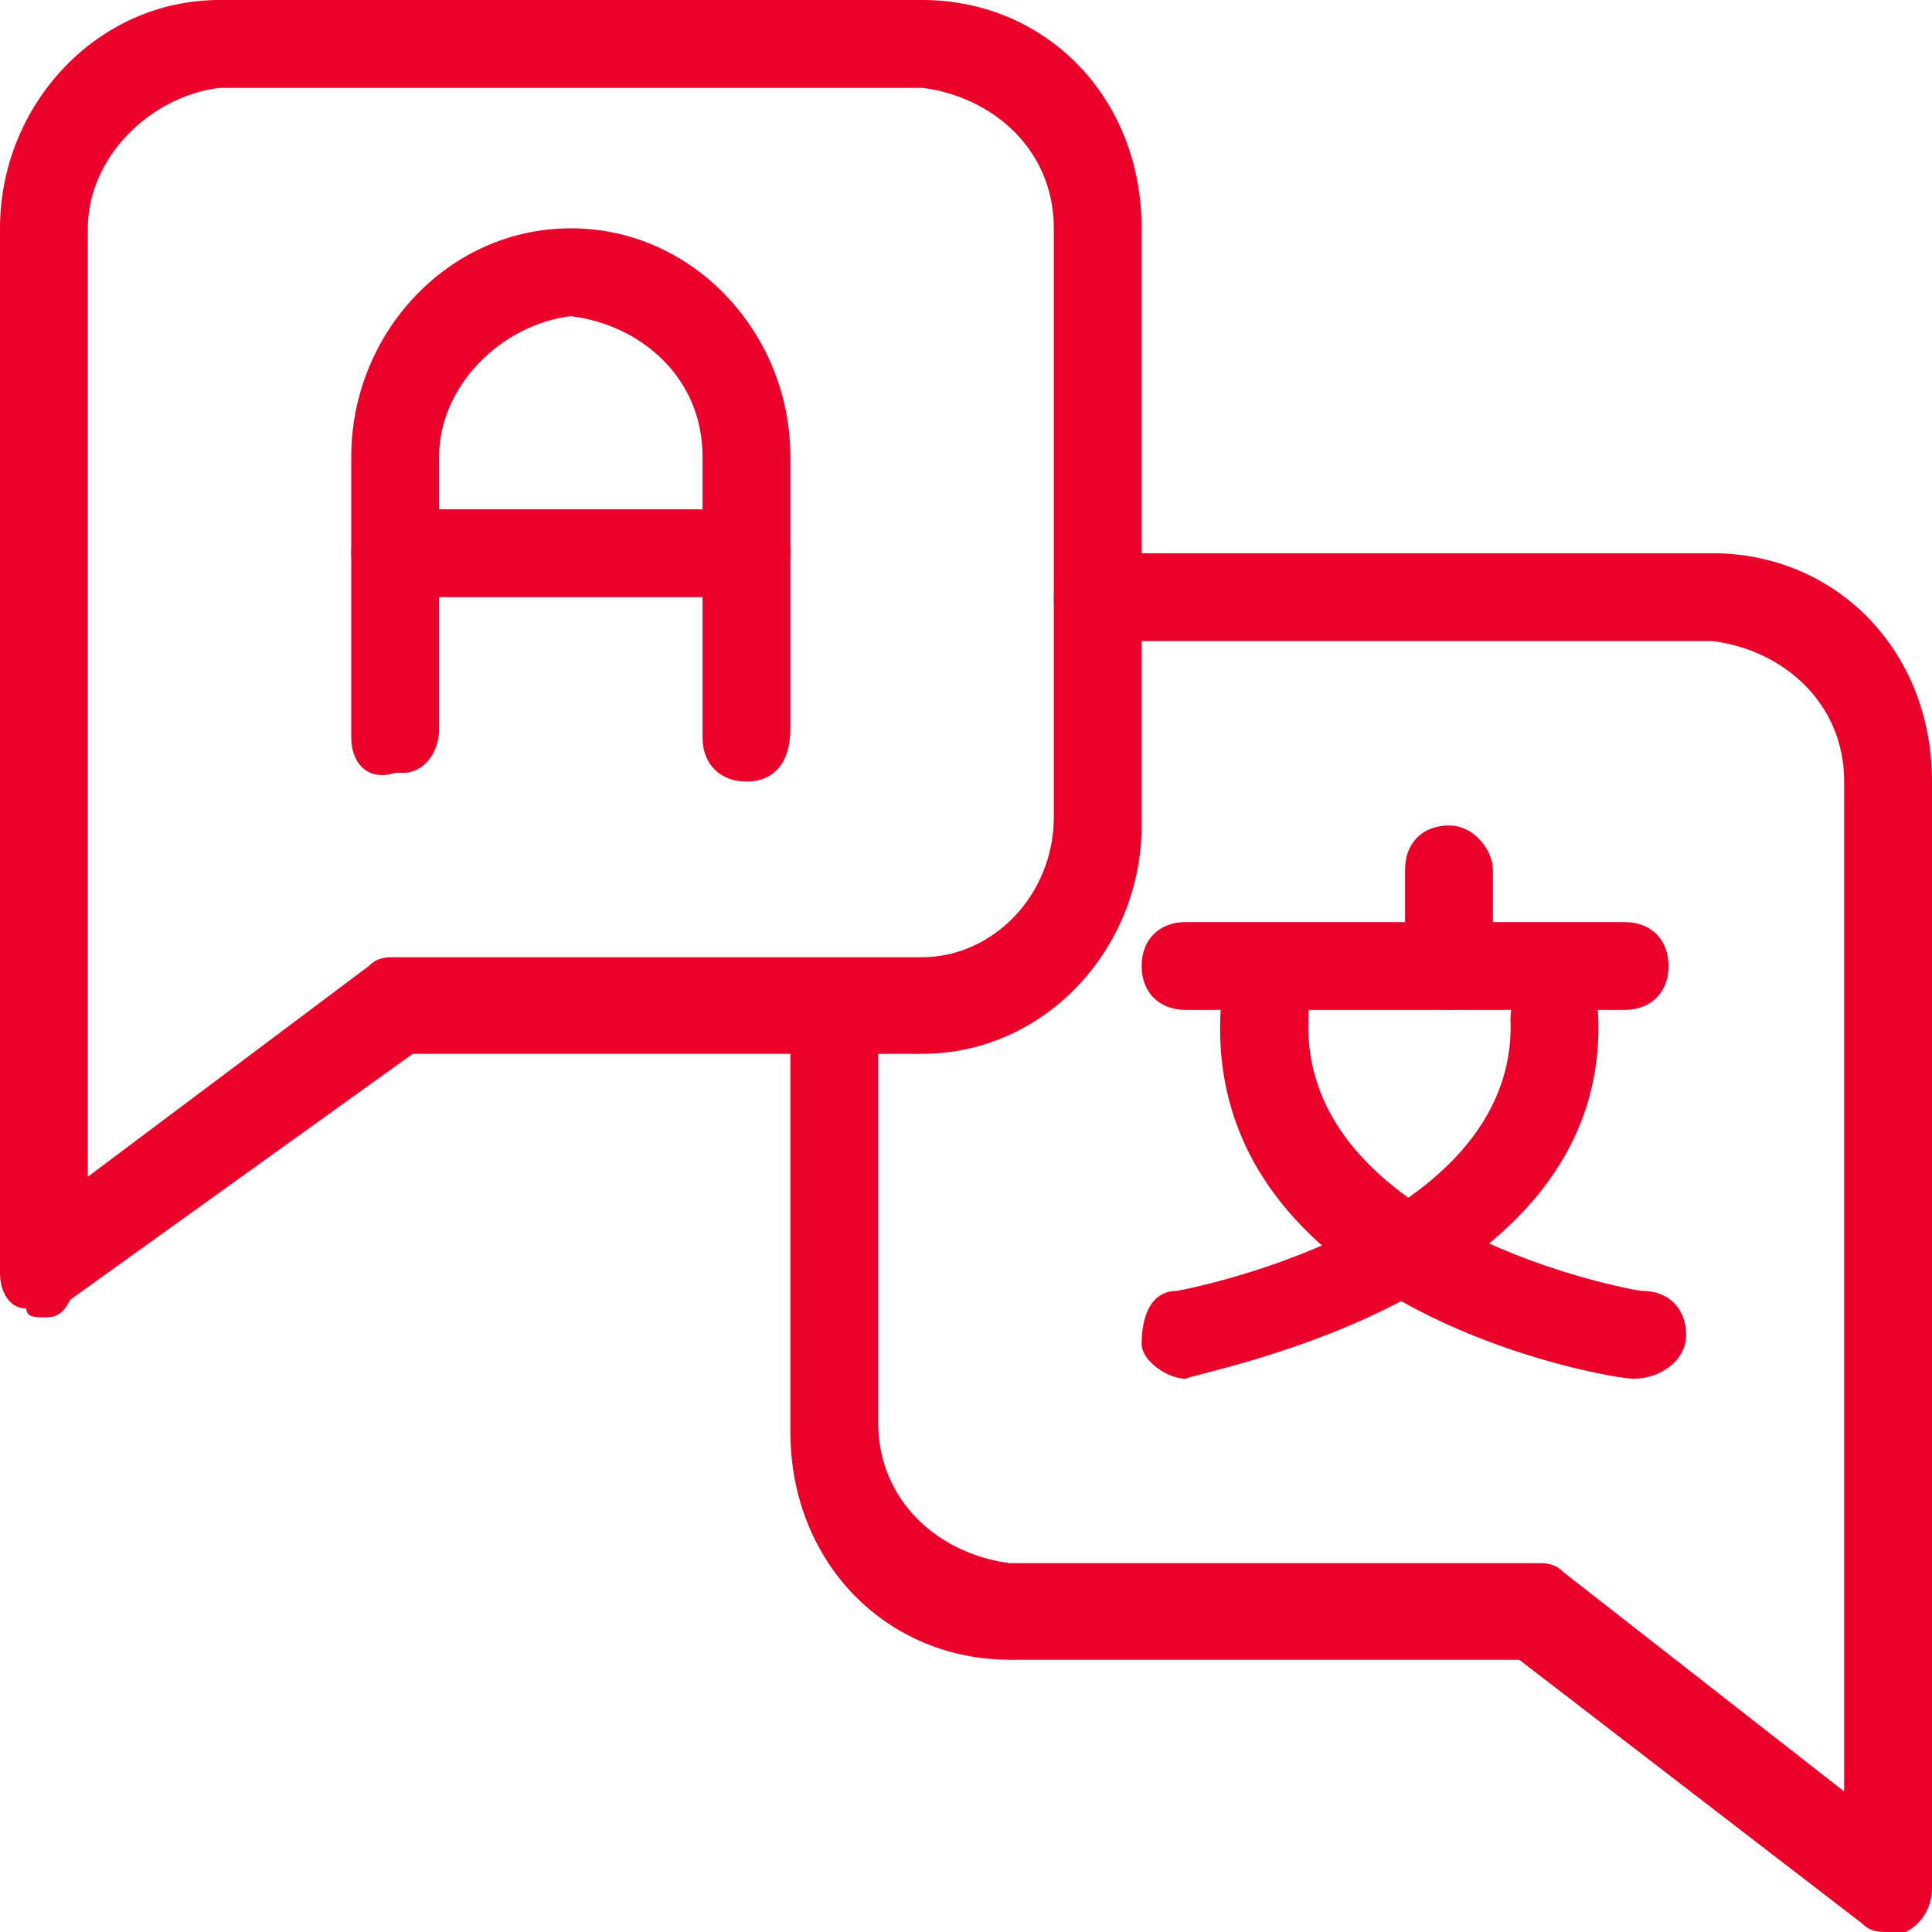
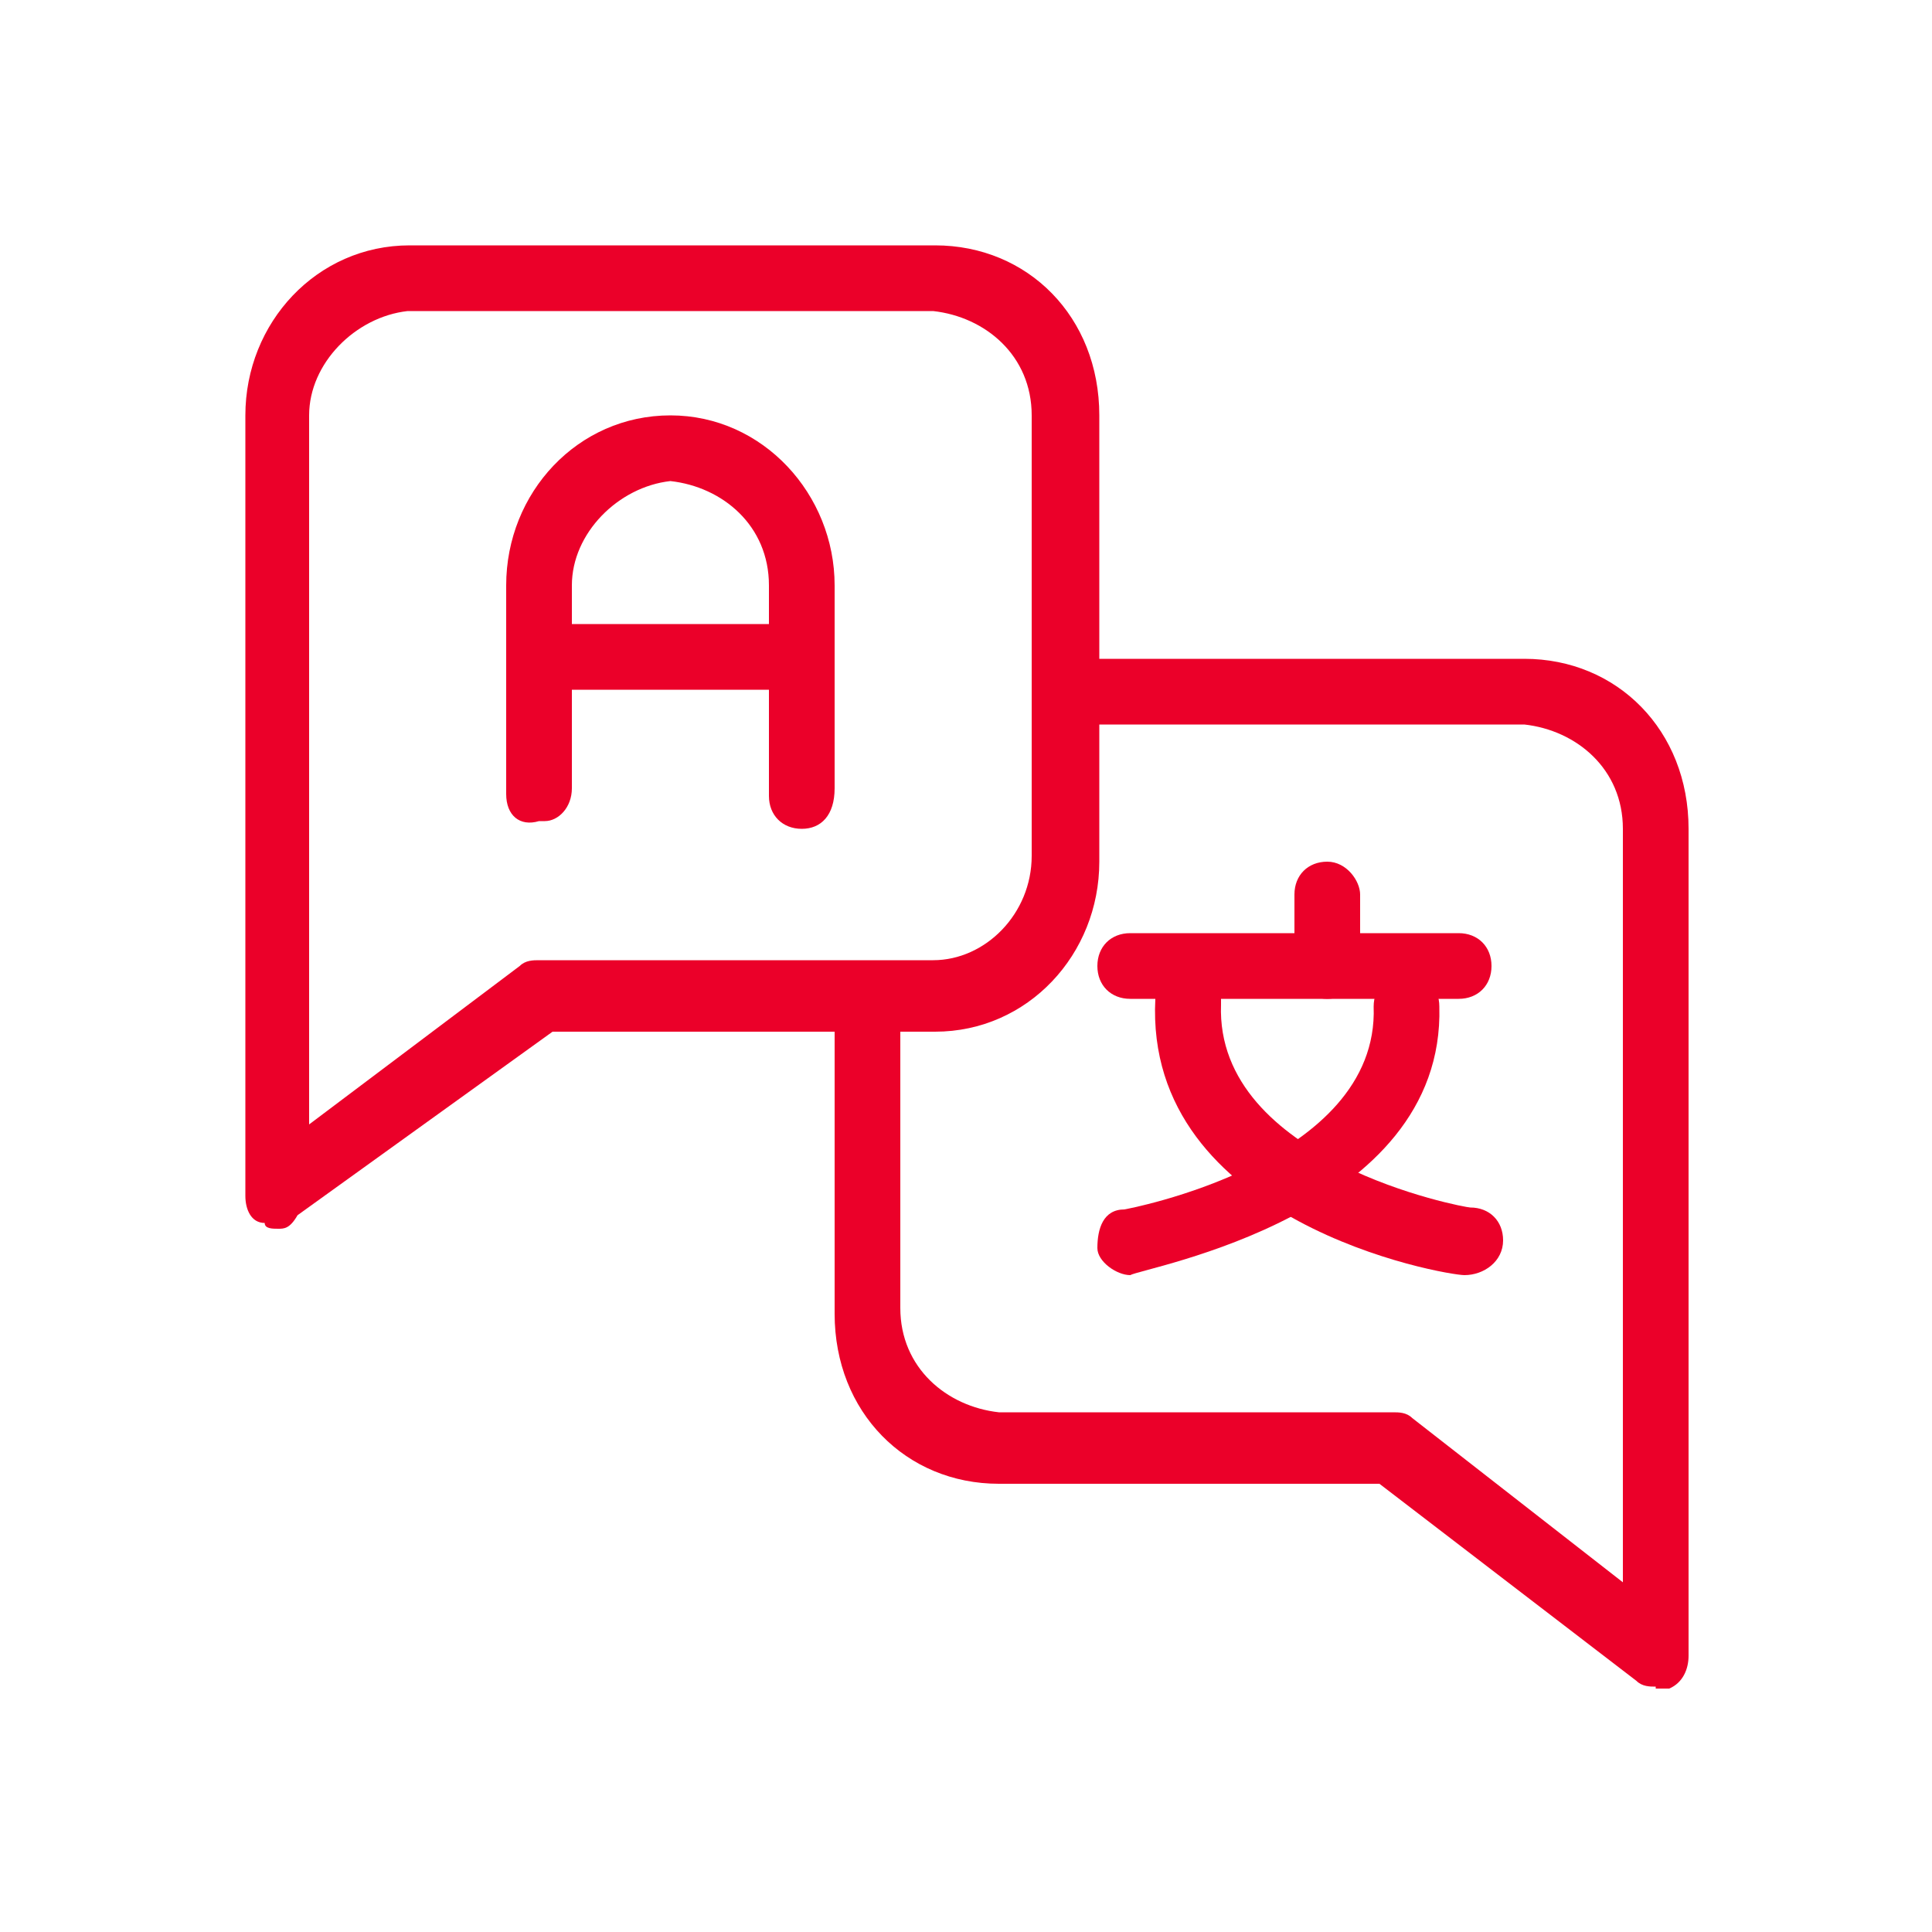
- <svg xmlns="http://www.w3.org/2000/svg" version="1.1" id="Layer_1" x="0px" y="0px" viewBox="0 0 22 22" style="enable-background:new 0 0 22 22;" xml:space="preserve">
+ <svg xmlns="http://www.w3.org/2000/svg" version="1.1" id="Layer_1" x="0px" y="0px" viewBox="0 0 100 100" style="enable-background:new 0 0 100 100;" xml:space="preserve">
  <style type="text/css">
	.st0{fill:#EB0029;}
</style>
  <g id="Layer_2_1_">
    <g id="Layer_1-2">
      <g>
-         <path class="st0" d="M0.5,15c-0.1,0-0.2,0-0.2-0.1c-0.2,0-0.3-0.2-0.3-0.4V2.6C0,1.2,1.1,0,2.5,0l0,0h8C11.9,0,13,1.1,13,2.6l0,0     v6.8c0,1.4-1.1,2.6-2.5,2.6l0,0H4.7l-3.9,2.8C0.7,15,0.6,15,0.5,15z M2.5,1C1.7,1.1,1,1.8,1,2.6v10.8L4.2,11     c0.1-0.1,0.2-0.1,0.3-0.1h6c0.8,0,1.5-0.7,1.5-1.6V2.6c0-0.9-0.7-1.5-1.5-1.6C10.5,1,2.5,1,2.5,1z" />
-         <path class="st0" d="M21.5,22c-0.1,0-0.2,0-0.3-0.1l-3.9-3h-5.8c-1.4,0-2.5-1.1-2.5-2.6l0,0V12c0-0.3,0.2-0.5,0.5-0.5     S10,11.8,10,12v4.2c0,0.9,0.7,1.5,1.5,1.6h6c0.1,0,0.2,0,0.3,0.1l3.2,2.5V8.9c0-0.9-0.7-1.5-1.5-1.6h-7c-0.3,0-0.5-0.2-0.5-0.5     s0.2-0.5,0.5-0.5h7c1.4,0,2.5,1.1,2.5,2.6l0,0v12.6c0,0.2-0.1,0.4-0.3,0.5H21.5z" />
-         <path class="st0" d="M8.5,8.9C8.2,8.9,8,8.7,8,8.4c0,0,0,0,0-0.1V5.2c0-0.9-0.7-1.5-1.5-1.6C5.7,3.7,5,4.4,5,5.2v3.1     c0,0.3-0.2,0.5-0.4,0.5c0,0,0,0-0.1,0C4.2,8.9,4,8.7,4,8.4c0,0,0,0,0-0.1V5.2c0-1.4,1.1-2.6,2.5-2.6S9,3.8,9,5.2v3.1     C9,8.7,8.8,8.9,8.5,8.9L8.5,8.9z" />
-         <path class="st0" d="M8.5,6.8h-4C4.2,6.8,4,6.6,4,6.3s0.2-0.5,0.5-0.5h4C8.8,5.8,9,6,9,6.3S8.8,6.8,8.5,6.8z" />
-         <path class="st0" d="M18.5,11.5h-5c-0.3,0-0.5-0.2-0.5-0.5s0.2-0.5,0.5-0.5h5c0.3,0,0.5,0.2,0.5,0.5S18.8,11.5,18.5,11.5z" />
-         <path class="st0" d="M13.5,15.7c-0.2,0-0.5-0.2-0.5-0.4c0-0.3,0.1-0.6,0.4-0.6l0,0c0,0,3.9-0.7,3.8-3.1c0-0.3,0.2-0.5,0.5-0.5     s0.5,0.2,0.5,0.5C18.3,14.8,13.7,15.6,13.5,15.7z" />
-         <path class="st0" d="M18.6,15.7L18.6,15.7c-0.3,0-4.9-0.8-4.7-4.2c0-0.3,0.2-0.5,0.4-0.5c0,0,0,0,0.1,0l0,0     c0.3,0,0.5,0.2,0.5,0.5c0,0,0,0,0,0.1c-0.1,2.4,3.7,3.1,3.8,3.1c0.3,0,0.5,0.2,0.5,0.5C19.2,15.5,18.9,15.7,18.6,15.7z" />
-         <path class="st0" d="M16.5,11.5c-0.3,0-0.5-0.2-0.5-0.5c0,0,0,0,0-0.1v-1c0-0.3,0.2-0.5,0.5-0.5S17,9.7,17,9.9v1     C17,11.3,16.8,11.5,16.5,11.5L16.5,11.5z" />
+         <path class="st0" d="M14.4,63.6c-0.3,0-0.7,0-0.7-0.3c-0.7,0-1-0.7-1-1.4V21.5c0-4.8,3.7-8.8,8.5-8.8l0,0h27.2     c4.8,0,8.5,3.7,8.5,8.8l0,0v23.1c0,4.8-3.7,8.8-8.5,8.8l0,0H28.6l-13.2,9.5C15,63.6,14.7,63.6,14.4,63.6z M21.1,16.1     c-2.7,0.3-5.1,2.7-5.1,5.4v36.7L26.9,50c0.3-0.3,0.7-0.3,1-0.3h20.4c2.7,0,5.1-2.4,5.1-5.4V21.5c0-3.1-2.4-5.1-5.1-5.4     C48.3,16.1,21.1,16.1,21.1,16.1z" />
+         <path class="st0" d="M85.7,87.3c-0.3,0-0.7,0-1-0.3L71.4,76.8H51.7c-4.8,0-8.5-3.7-8.5-8.8l0,0V53.4c0-1,0.7-1.7,1.7-1.7     c1,0,1.7,1,1.7,1.7v14.3c0,3.1,2.4,5.1,5.1,5.4h20.4c0.3,0,0.7,0,1,0.3L84,81.9v-39c0-3.1-2.4-5.1-5.1-5.4H55.1     c-1,0-1.7-0.7-1.7-1.7s0.7-1.7,1.7-1.7h23.8c4.8,0,8.5,3.7,8.5,8.8l0,0v42.8c0,0.7-0.3,1.4-1,1.7H85.7z" />
+         <path class="st0" d="M41.5,42.9c-1,0-1.7-0.7-1.7-1.7c0,0,0,0,0-0.3V30.3c0-3.1-2.4-5.1-5.1-5.4c-2.7,0.3-5.1,2.7-5.1,5.4v10.5     c0,1-0.7,1.7-1.4,1.7c0,0,0,0-0.3,0c-1,0.3-1.7-0.3-1.7-1.4c0,0,0,0,0-0.3V30.3c0-4.8,3.7-8.8,8.5-8.8s8.5,4.1,8.5,8.8v10.5     C43.2,42.2,42.5,42.9,41.5,42.9L41.5,42.9z" />
+         <path class="st0" d="M41.5,35.7H27.9c-1,0-1.7-0.7-1.7-1.7c0-1,0.7-1.7,1.7-1.7h13.6c1,0,1.7,0.7,1.7,1.7S42.5,35.7,41.5,35.7z" />
+         <path class="st0" d="M75.5,51.7h-17c-1,0-1.7-0.7-1.7-1.7s0.7-1.7,1.7-1.7h17c1,0,1.7,0.7,1.7,1.7S76.5,51.7,75.5,51.7z" />
+         <path class="st0" d="M58.5,66c-0.7,0-1.7-0.7-1.7-1.4c0-1,0.3-2,1.4-2l0,0c0,0,13.2-2.4,12.9-10.5c0-1,0.7-1.7,1.7-1.7     c1,0,1.7,0.7,1.7,1.7C74.8,62.9,59.2,65.6,58.5,66z" />
+         <path class="st0" d="M75.8,66L75.8,66c-1,0-16.6-2.7-16-14.3c0-1,0.7-1.7,1.4-1.7c0,0,0,0,0.3,0l0,0c1,0,1.7,0.7,1.7,1.7     c0,0,0,0,0,0.3c-0.3,8.1,12.6,10.5,12.9,10.5c1,0,1.7,0.7,1.7,1.7C77.8,65.3,76.8,66,75.8,66z" />
+         <path class="st0" d="M68.7,51.7c-1,0-1.7-0.7-1.7-1.7c0,0,0,0,0-0.3v-3.4c0-1,0.7-1.7,1.7-1.7c1,0,1.7,1,1.7,1.7v3.4     C70.4,51,69.7,51.7,68.7,51.7L68.7,51.7z" />
      </g>
    </g>
  </g>
</svg>
